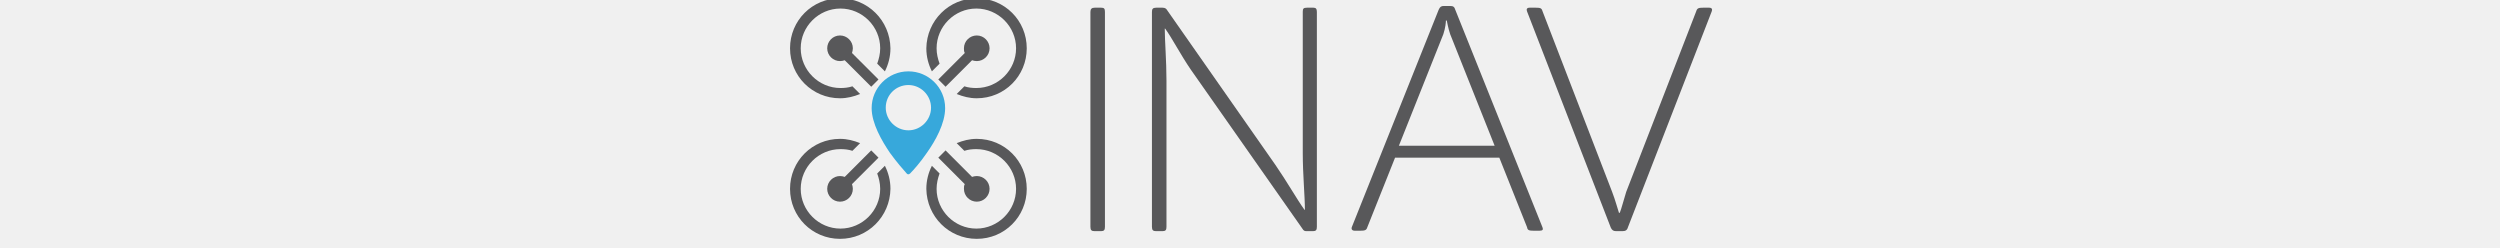
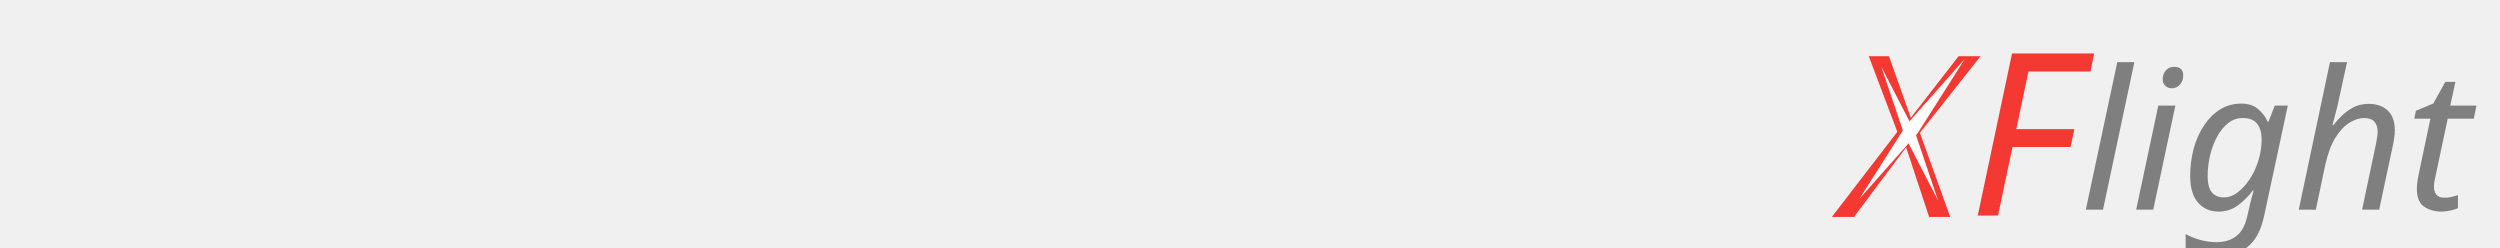
- <svg xmlns="http://www.w3.org/2000/svg" version="1.1" id="Ebene_1" x="0px" y="0px" viewBox="151 -1.3 585.1 58" style="enable-background:new 151 -1.3 585.1 58;" xml:space="preserve">
-   <style type="text/css">
- 	.st0{fill:#58585A;}
- 	.st1{fill:#37A8DB;}
- </style>
+ <svg xmlns="http://www.w3.org/2000/svg" width="585.1" height="58">
+   <style type="text/css">.st0{fill:#58585A;}
+ 	.st1{fill:#f43933;}</style>
  <g>
-     <path class="st0" d="M407.2,0.5h1.5c0.7,0,0.9,0.2,0.9,1v50.3c0,0.7-0.2,1-0.9,1h-1.5c-0.7,0-1-0.2-1-1V1.5   C406.2,0.8,406.5,0.5,407.2,0.5z" />
-     <path class="st0" d="M459.2,1.5v50.3c0,0.7-0.2,1-0.9,1h-1.5c-0.5,0-0.7-0.1-1-0.6l-26.1-37.2c-2.4-3.5-4.4-7.4-6-9.6h-0.1   c0,2.8,0.4,7.5,0.4,12.1v34.3c0,0.7-0.2,1-0.9,1h-1.5c-0.7,0-1-0.2-1-1V1.5c0-0.7,0.2-1,1-1h1.5c0.6,0,0.9,0.3,1,0.5l25.4,36.3   c2.7,3.9,5,8,6.8,10.5h0.1c0-3.2-0.5-8.2-0.5-13.2V1.4c0-0.7,0.2-0.9,1-0.9h1.5C459,0.5,459.2,0.8,459.2,1.5z" />
-     <path class="st0" d="M511.3,52.7h-1.3c-1.1,0-1.5-0.1-1.6-0.8l-6.5-16.3h-24.4l-6.5,16.3c-0.2,0.7-0.6,0.8-1.7,0.8h-1.2   c-0.7,0-0.9-0.4-0.7-0.9L487.7,1c0.3-0.7,0.6-0.9,1.2-0.9h1.5c0.7,0,1,0.2,1.2,0.9L512,51.9C512.2,52.4,512.1,52.7,511.3,52.7z    M489.6,3.5h-0.2c0,0.4-0.1,1.7-0.6,3.2l-10.4,26.1h22.4L490.4,6.7C489.9,5.2,489.7,3.9,489.6,3.5z" />
-     <path class="st0" d="M551.6,1.4L532,51.9c-0.2,0.7-0.6,0.9-1.3,0.9h-1.4c-0.7,0-1-0.2-1.3-0.8L508.4,1.4c-0.2-0.5-0.1-0.9,0.6-0.9   h1.4c1.1,0,1.4,0.1,1.6,0.8l16.3,42.3c0.7,1.8,1.3,4,1.6,4.9h0.2c0.4-1,0.9-3,1.5-4.9L548,1.3c0.2-0.7,0.6-0.8,1.6-0.8h1.4   C551.7,0.5,551.8,0.9,551.6,1.4z" />
+     <rect fill="none" id="canvas_background" height="402" width="582" y="-1" x="-1" />
  </g>
-   <path class="st1" d="M363.2,39.3c0.1,0.1,0.2,0.2,0.4,0.2c0.1,0,0.3-0.1,0.4-0.2c0.8-0.8,2.4-2.6,3.9-4.8c2-2.8,4.3-6.9,4.3-10.5  c0-4.8-3.9-8.6-8.6-8.6c-4.8,0-8.6,3.9-8.6,8.6c0,3.6,2.4,7.7,4.3,10.5C360.9,36.7,362.4,38.4,363.2,39.3L363.2,39.3z M363.6,18.6  c2.9,0,5.3,2.4,5.3,5.3c0,2.9-2.4,5.3-5.3,5.3c-2.9,0-5.3-2.4-5.3-5.3C358.3,20.9,360.7,18.6,363.6,18.6L363.6,18.6z M363.6,18.6" />
  <g>
-     <g>
-       <g>
-         <path class="st0" d="M350.6,10c0-1.7-1.4-3-3-3c-1.7,0-3,1.4-3,3c0,1.7,1.4,3,3,3c0.4,0,0.8-0.1,1.1-0.2l6.2,6.2l1.7-1.7     l-6.2-6.2C350.5,10.8,350.6,10.4,350.6,10z" />
-         <path class="st0" d="M347.6-1.7c-6.5,0-11.7,5.2-11.7,11.7s5.2,11.7,11.7,11.7c1.7,0,3.2-0.4,4.7-1l-1.8-1.8     c-0.9,0.3-1.8,0.4-2.8,0.4c-5.1,0-9.3-4.2-9.3-9.3s4.2-9.3,9.3-9.3s9.3,4.2,9.3,9.3c0,1.3-0.3,2.5-0.7,3.6l1.8,1.8     c0.8-1.6,1.3-3.4,1.3-5.4C359.3,3.5,354.1-1.7,347.6-1.7z" />
-       </g>
-       <g>
-         <path class="st0" d="M376.6,10c0-1.7,1.4-3,3-3c1.7,0,3,1.4,3,3c0,1.7-1.4,3-3,3c-0.4,0-0.8-0.1-1.1-0.2l-6.2,6.2l-1.7-1.7     l6.2-6.2C376.6,10.8,376.6,10.4,376.6,10z" />
-         <path class="st0" d="M379.6-1.7c6.5,0,11.7,5.2,11.7,11.7s-5.2,11.7-11.7,11.7c-1.7,0-3.2-0.4-4.7-1l1.8-1.8     c0.9,0.3,1.8,0.4,2.8,0.4c5.1,0,9.3-4.2,9.3-9.3s-4.2-9.3-9.3-9.3c-5.1,0-9.3,4.2-9.3,9.3c0,1.3,0.3,2.5,0.7,3.6l-1.8,1.8     c-0.8-1.6-1.3-3.4-1.3-5.4C367.9,3.5,373.1-1.7,379.6-1.7z" />
-       </g>
-     </g>
-     <g>
-       <path class="st0" d="M350.6,42.9c0,1.7-1.4,3-3,3c-1.7,0-3-1.4-3-3c0-1.7,1.4-3,3-3c0.4,0,0.8,0.1,1.1,0.2l6.2-6.2l1.7,1.7    l-6.2,6.2C350.5,42.1,350.6,42.5,350.6,42.9z" />
-       <path class="st0" d="M347.6,54.6c-6.5,0-11.7-5.2-11.7-11.7s5.2-11.7,11.7-11.7c1.7,0,3.2,0.4,4.7,1l-1.8,1.8    c-0.9-0.3-1.8-0.4-2.8-0.4c-5.1,0-9.3,4.2-9.3,9.3s4.2,9.3,9.3,9.3s9.3-4.2,9.3-9.3c0-1.3-0.3-2.5-0.7-3.6l1.8-1.8    c0.8,1.6,1.3,3.4,1.3,5.4C359.3,49.4,354.1,54.6,347.6,54.6z" />
-     </g>
-     <g>
-       <path class="st0" d="M376.6,42.9c0,1.7,1.4,3,3,3c1.7,0,3-1.4,3-3c0-1.7-1.4-3-3-3c-0.4,0-0.8,0.1-1.1,0.2l-6.2-6.2l-1.7,1.7    l6.2,6.2C376.6,42.1,376.6,42.5,376.6,42.9z" />
-       <path class="st0" d="M379.6,54.6c6.5,0,11.7-5.2,11.7-11.7s-5.2-11.7-11.7-11.7c-1.7,0-3.2,0.4-4.7,1l1.8,1.8    c0.9-0.3,1.8-0.4,2.8-0.4c5.1,0,9.3,4.2,9.3,9.3s-4.2,9.3-9.3,9.3c-5.1,0-9.3-4.2-9.3-9.3c0-1.3,0.3-2.5,0.7-3.6l-1.8-1.8    c-0.8,1.6-1.3,3.4-1.3,5.4C367.9,49.4,373.1,54.6,379.6,54.6z" />
-     </g>
+     <path id="svg_21" d="m612.019,41.5" class="st1" />
+     <text font-weight="normal" font-style="italic" stroke="null" transform="matrix(2.212695,0,0,2.212695,-440.3361,-6.581343) " xml:space="preserve" text-anchor="start" font-family="'Trebuchet MS', Gadget, sans-serif" font-size="24" id="svg_30" y="25.774" x="407.209" stroke-opacity="null" stroke-width="0" fill="#f43933">F</text>
+     <text stroke="null" transform="matrix(1.893905,0,0,1.893905,-350.3772,-14.39822) " font-style="italic" xml:space="preserve" text-anchor="start" font-family="'Trebuchet MS', Gadget, sans-serif" font-size="24" id="svg_31" y="33.516" x="442.118" stroke-opacity="null" stroke-width="0" fill="#7f7f7f">light</text>
+     <text font-style="italic" stroke="null" transform="matrix(2.194092,0,0,2.194092,-444.0653,-11.17469) " xml:space="preserve" text-anchor="start" font-family="'Trebuchet MS', Gadget, sans-serif" font-size="24" id="svg_32" y="28.231" x="399.044" fill-opacity="null" stroke-opacity="null" stroke-width="0" fill="#f43933">X</text>
+     <path stroke="null" transform="rotate(-53 447.5353,30.12938) " id="svg_25" d="m427.062,30.129l20.473,-1.645l20.473,1.645l-20.473,1.645l-20.473,-1.645z" stroke-opacity="null" stroke-width="null" fill="#ffffff" />
+     <path stroke="null" transform="rotate(-113 446.9494,31.28387) " id="svg_26" d="m429.964,31.284l16.986,-1.286l16.986,1.286l-16.986,1.286l-16.986,-1.286z" stroke-opacity="null" stroke-width="null" fill="#ffffff" />
  </g>
-   <path class="st1" d="M514.6,41.5" />
</svg>
